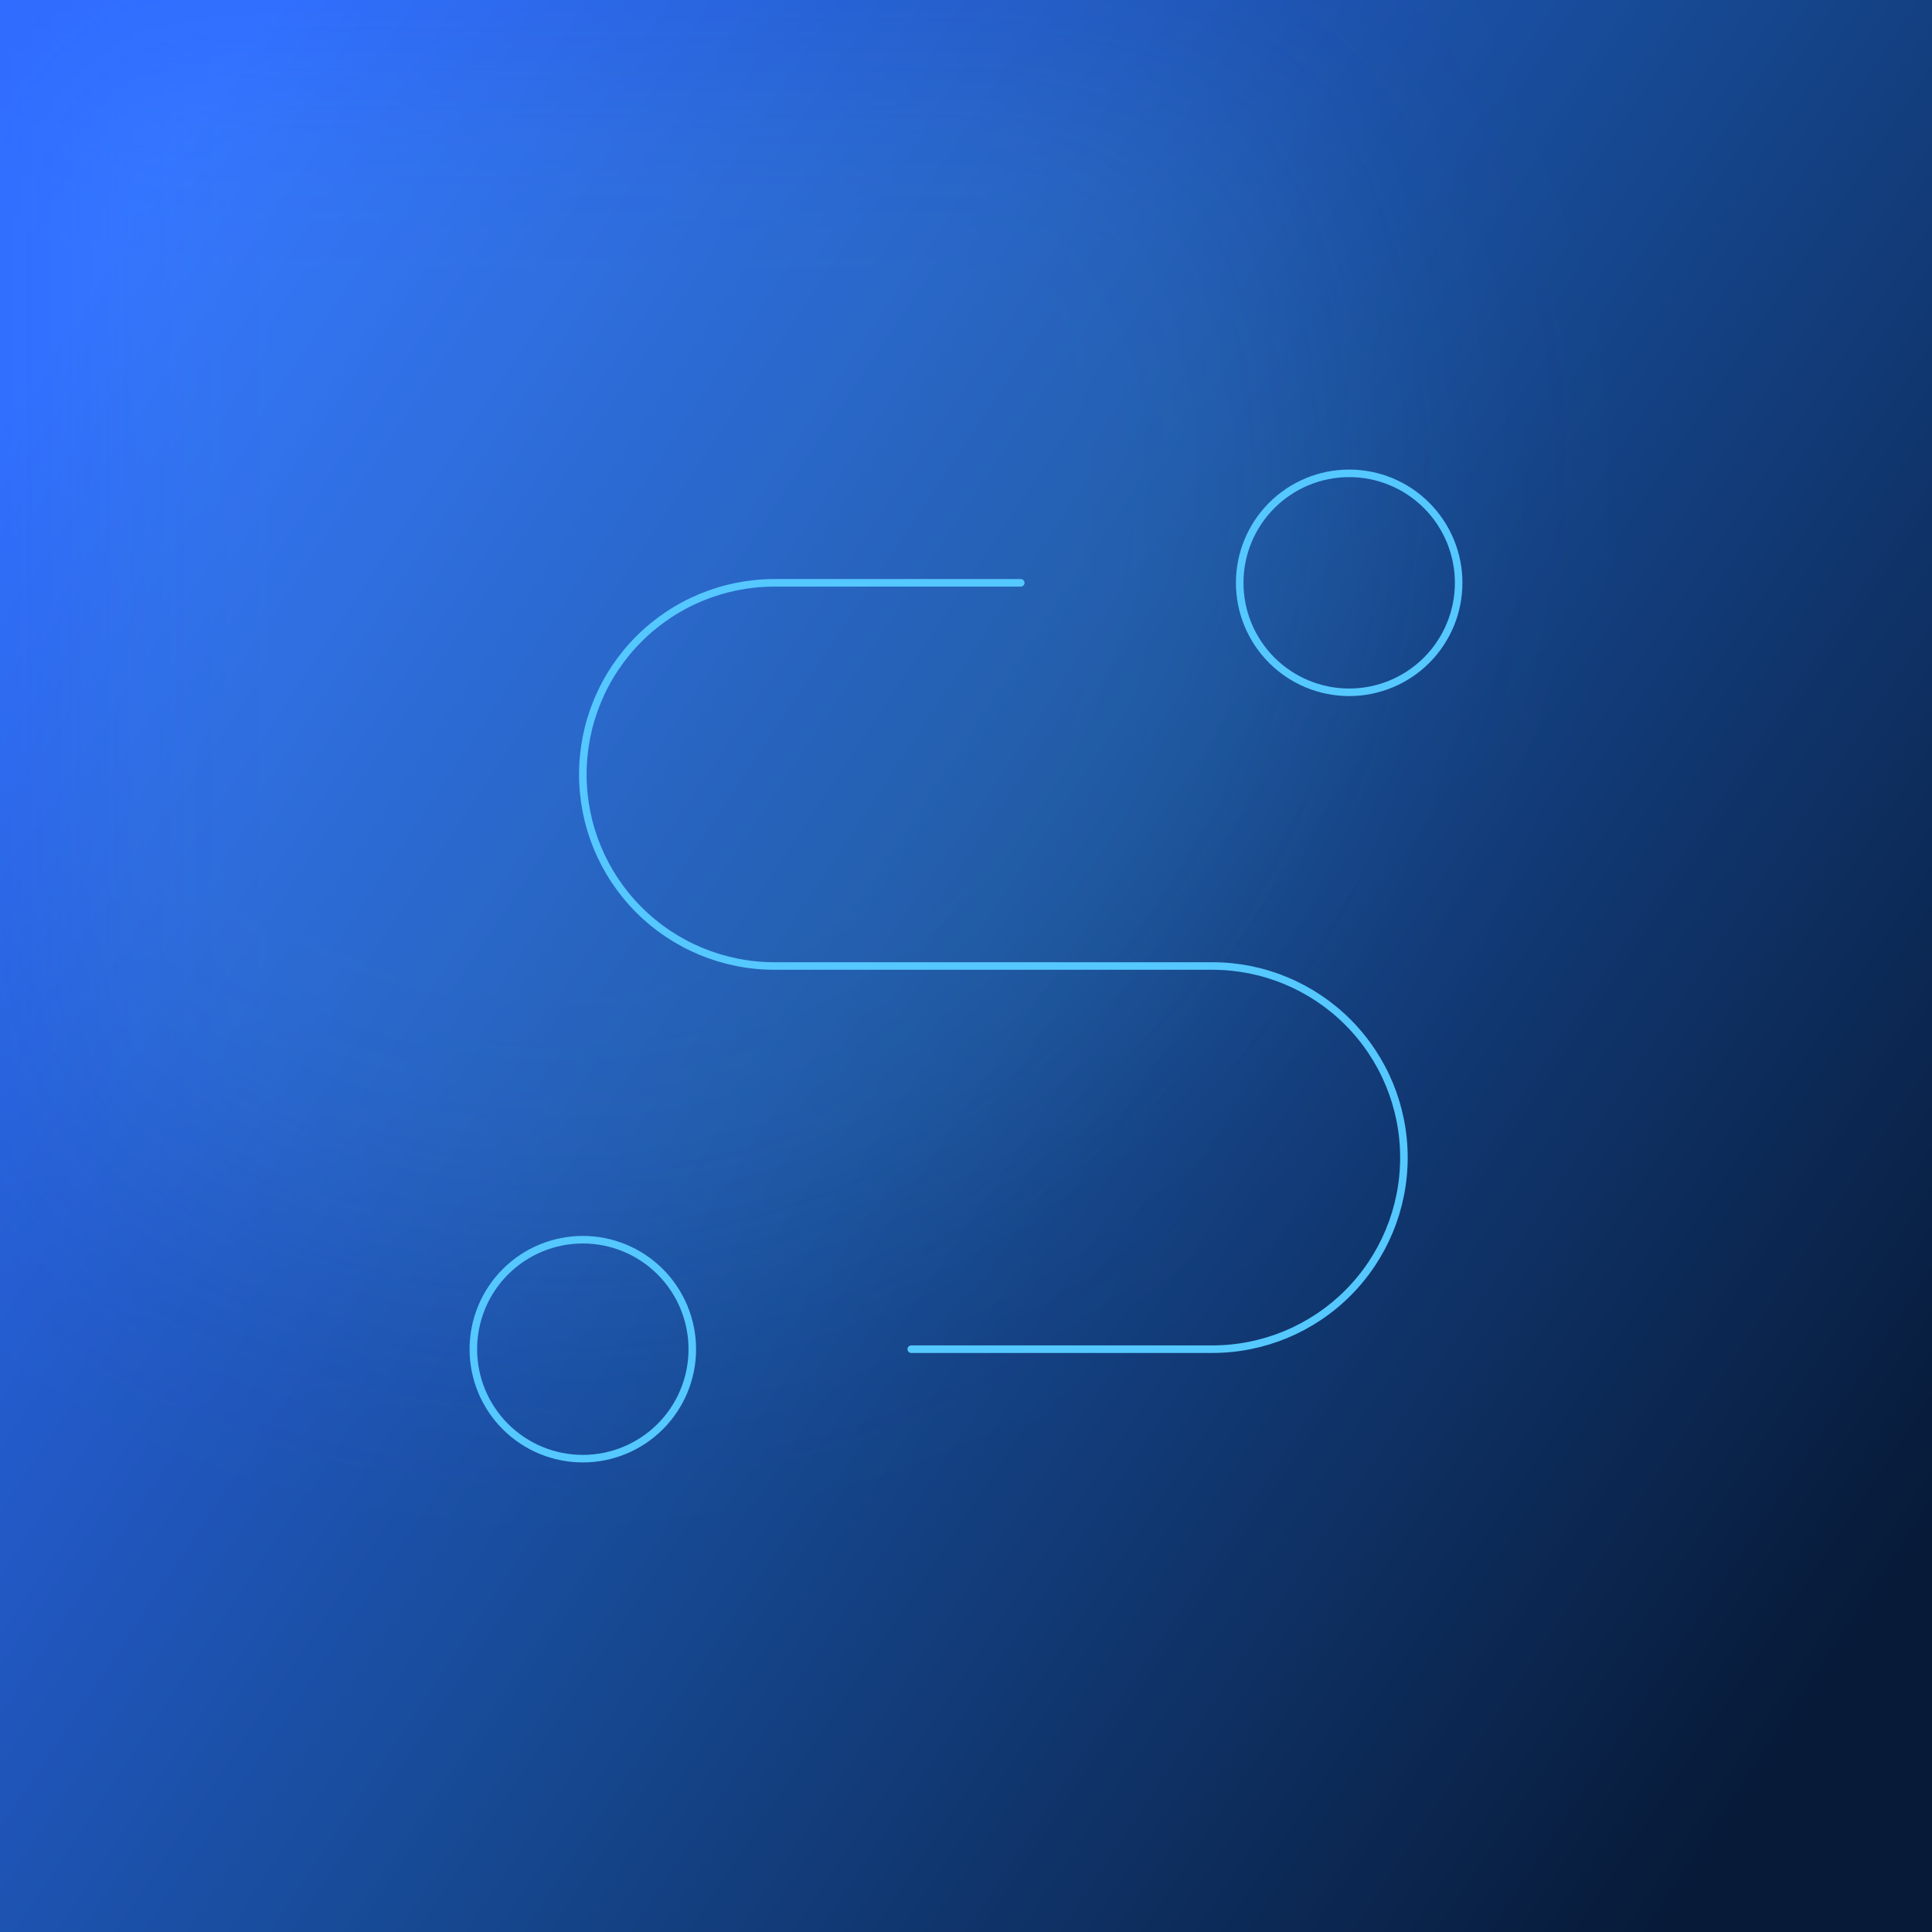
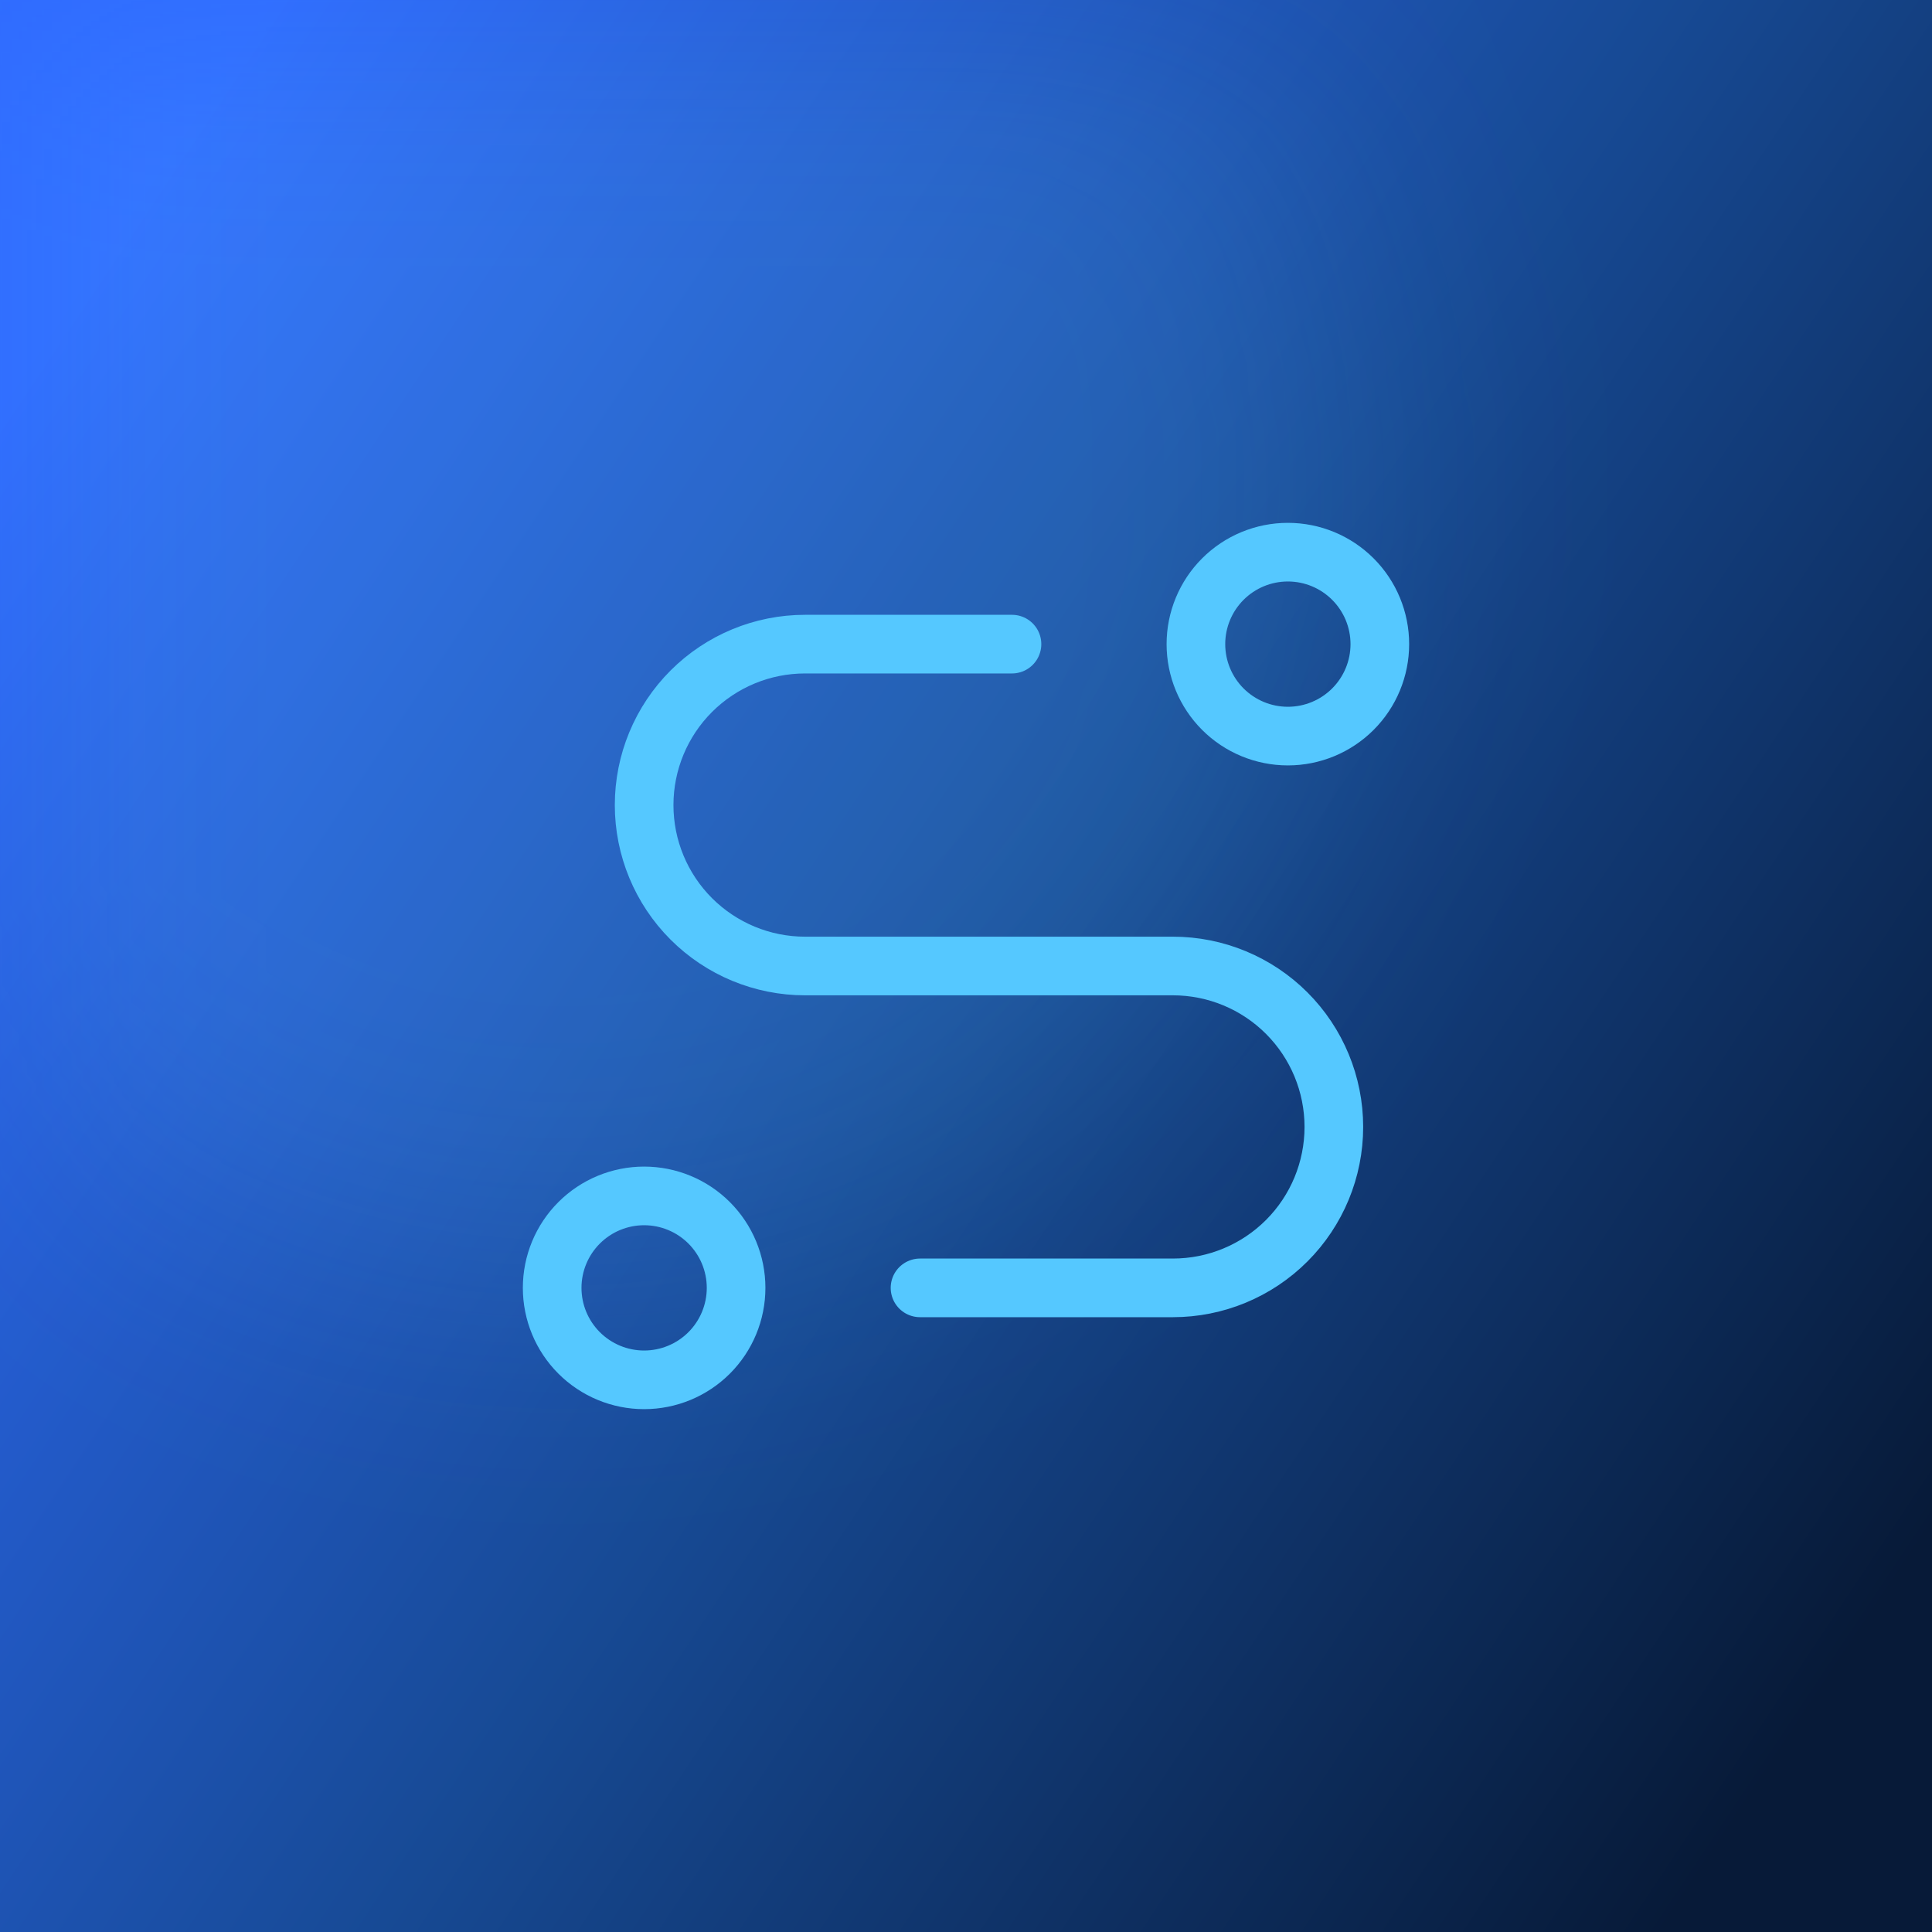
- <svg xmlns="http://www.w3.org/2000/svg" width="1024" height="1024" viewBox="0 0 1024 1024" fill="none">
-   <rect width="1024" height="1024" fill="url(#icon-gradient)" />
-   <g transform="translate(-92 -51)" filter="url(#blue-glow)">
-     <circle cx="388.96" cy="307" r="419.84" fill="#67D4FF" fill-opacity="0.13" />
-   </g>
-   <g transform="translate(-92 -51)" stroke="#55C8FF" stroke-width="4" stroke-linecap="round" stroke-linejoin="round">
-     <path d="M359.876 807.124C348.994 796.242 342.88 781.483 342.88 766.093C342.88 750.704 348.994 735.944 359.876 725.062C370.758 714.18 385.517 708.067 400.907 708.067C416.296 708.067 431.056 714.18 441.938 725.062C452.82 735.944 458.933 750.704 458.933 766.093C458.933 781.483 452.82 796.242 441.938 807.124C431.056 818.006 416.296 824.12 400.907 824.12C385.517 824.12 370.758 818.006 359.876 807.124Z" />
-     <path d="M848.124 400.938C837.242 411.82 822.483 417.933 807.093 417.933C791.704 417.933 776.944 411.82 766.062 400.938C755.18 390.056 749.067 375.296 749.067 359.907C749.067 344.517 755.18 329.758 766.062 318.876C776.944 307.994 791.704 301.88 807.093 301.88C822.483 301.88 837.242 307.994 848.124 318.876C859.006 329.758 865.12 344.517 865.12 359.907C865.12 375.296 859.006 390.056 848.124 400.938Z" />
-     <path d="M574.987 766.093H734.56C761.492 766.093 787.321 755.395 806.364 736.351C825.408 717.307 836.107 691.479 836.107 664.547C836.107 637.615 825.408 611.786 806.364 592.742C787.321 573.699 761.492 563 734.56 563H502.453C475.521 563 449.693 552.301 430.649 533.258C411.605 514.214 400.907 488.385 400.907 461.453C400.907 434.521 411.605 408.693 430.649 389.649C449.693 370.605 475.521 359.907 502.453 359.907H633.013" />
+ <svg xmlns="http://www.w3.org/2000/svg" preserveAspectRatio="none" overflow="visible" style="display: block;" width="1024" height="1024" viewBox="0 0 1024 1024" fill="none">
+   <g id="Android Adaptive / Composite / 1024" clip-path="url(#clip0_0_4)">
+     <rect width="1024" height="1024" fill="url(#paint0_linear_0_4)" />
+     <g id="Pure blue glow" filter="url(#filter0_f_0_4)">
+       <circle cx="296.96" cy="256" r="419.84" fill="#67D4FF" fill-opacity="0.13" />
+     </g>
+     <g id="Route Glyph / Adaptive Composite / Safe Zone">
+       <path id="Vector" d="M306.936 717.064C297.795 707.923 292.659 695.526 292.659 682.598C292.659 669.671 297.795 657.273 306.936 648.132C316.077 638.991 328.474 633.856 341.402 633.856C354.329 633.856 366.727 638.991 375.868 648.132C385.009 657.273 390.144 669.671 390.144 682.598C390.144 695.526 385.009 707.923 375.868 717.064C366.727 726.205 354.329 731.341 341.402 731.341C328.474 731.341 316.077 726.205 306.936 717.064Z" stroke="#55C8FF" stroke-width="31.08" stroke-linecap="round" stroke-linejoin="round" />
+       <path id="Vector_2" d="M717.064 375.868C707.923 385.009 695.526 390.144 682.598 390.144C669.671 390.144 657.273 385.009 648.132 375.868C638.991 366.727 633.856 354.329 633.856 341.402C633.856 328.474 638.991 316.076 648.132 306.936C657.273 297.795 669.671 292.659 682.598 292.659C695.526 292.659 707.923 297.795 717.064 306.936C726.205 316.076 731.341 328.474 731.341 341.402C731.341 354.329 726.205 366.727 717.064 375.868Z" stroke="#55C8FF" stroke-width="31.08" stroke-linecap="round" stroke-linejoin="round" />
+       <path id="Vector_3" d="M487.629 682.598H621.671C644.293 682.598 665.99 673.612 681.986 657.615C697.983 641.618 706.97 619.922 706.97 597.299C706.97 574.676 697.983 552.98 681.986 536.984C665.99 520.987 644.293 512 621.671 512H426.701C404.078 512 382.382 503.013 366.385 487.016C350.389 471.02 341.402 449.324 341.402 426.701C341.402 404.078 350.389 382.382 366.385 366.385C382.382 350.388 404.078 341.402 426.701 341.402H536.371" stroke="#55C8FF" stroke-width="31.08" stroke-linecap="round" stroke-linejoin="round" />
+     </g>
  </g>
  <defs>
-     <filter id="blue-glow" x="-174.24" y="-256.2" width="1126.4" height="1126.4" filterUnits="userSpaceOnUse" color-interpolation-filters="sRGB">
-       <feGaussianBlur stdDeviation="71.68" />
+     <filter id="filter0_f_0_4" x="-266.24" y="-307.2" width="1126.4" height="1126.4" filterUnits="userSpaceOnUse" color-interpolation-filters="sRGB">
+       <feFlood flood-opacity="0" result="BackgroundImageFix" />
+       <feBlend mode="normal" in="SourceGraphic" in2="BackgroundImageFix" result="shape" />
+       <feGaussianBlur stdDeviation="71.68" result="effect1_foregroundBlur_0_4" />
    </filter>
-     <linearGradient id="icon-gradient" x1="6.564" y1="203.487" x2="991.18" y2="859.897" gradientUnits="userSpaceOnUse">
+     <linearGradient id="paint0_linear_0_4" x1="6.564" y1="203.487" x2="991.18" y2="859.897" gradientUnits="userSpaceOnUse">
      <stop stop-color="#2F6BFF" />
      <stop offset="0.52" stop-color="#174A95" />
      <stop offset="1" stop-color="#071A38" />
    </linearGradient>
+     <clipPath id="clip0_0_4">
+       <rect width="1024" height="1024" fill="white" />
+     </clipPath>
  </defs>
</svg>
